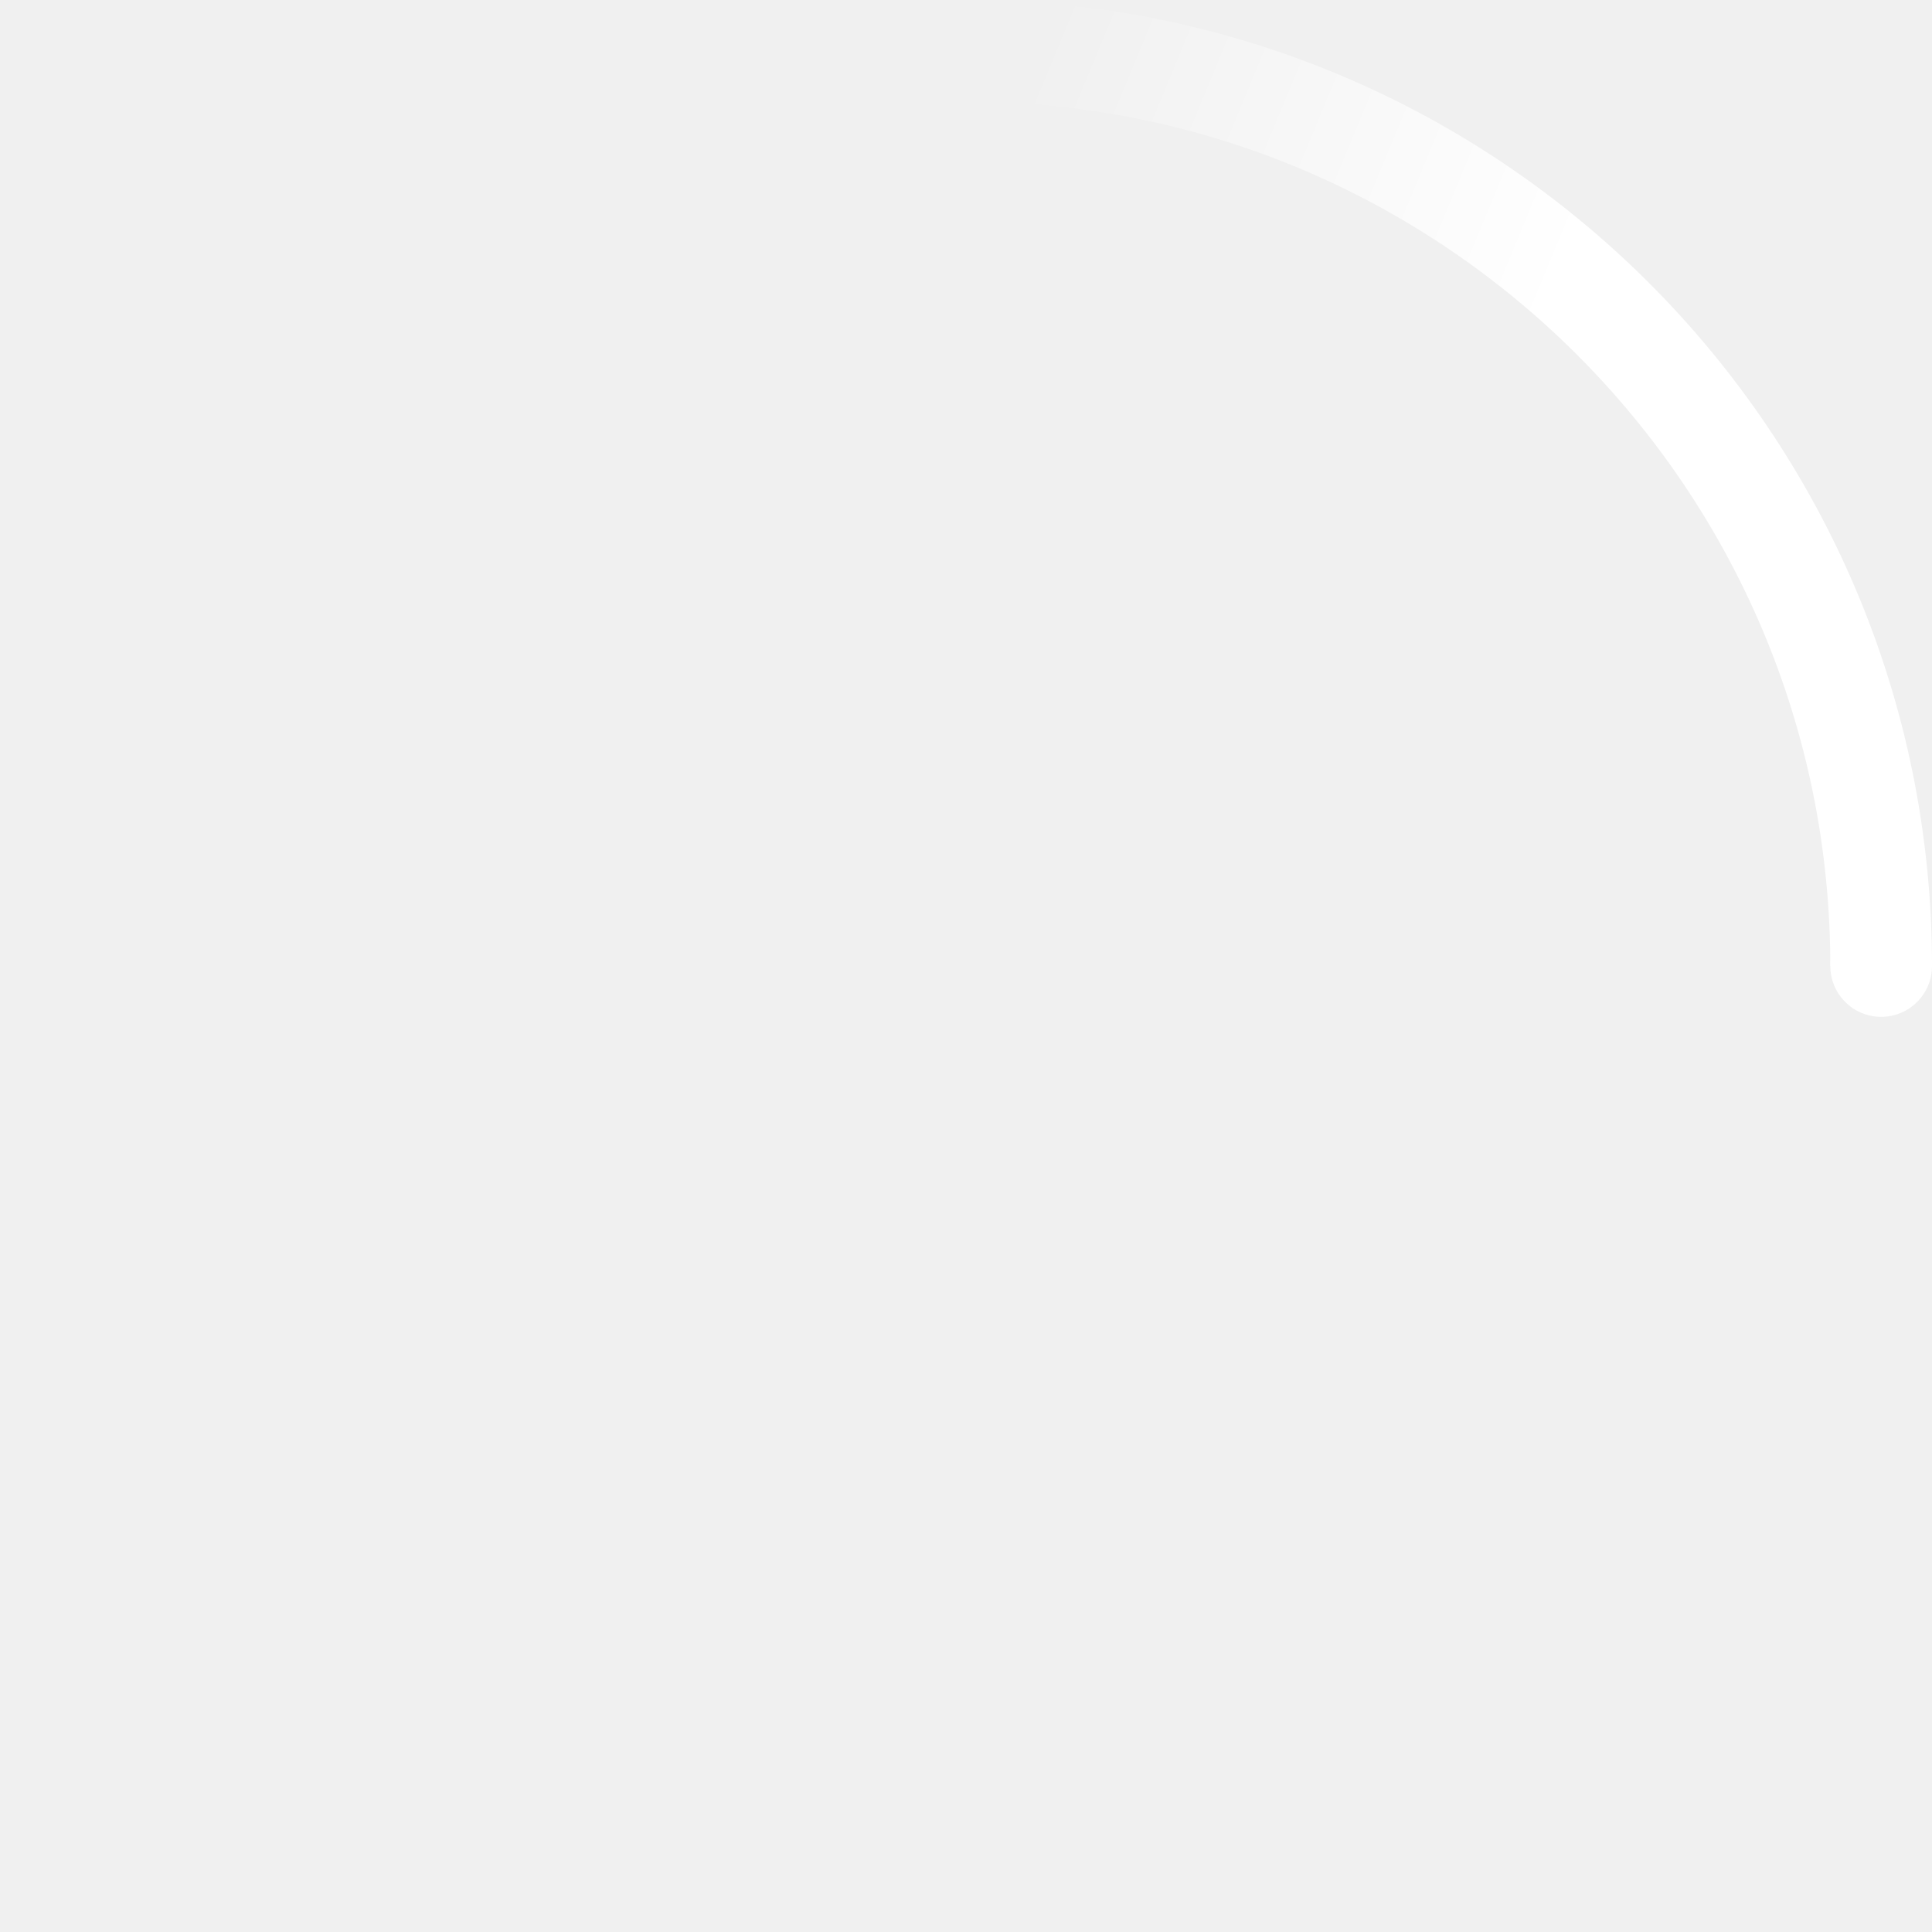
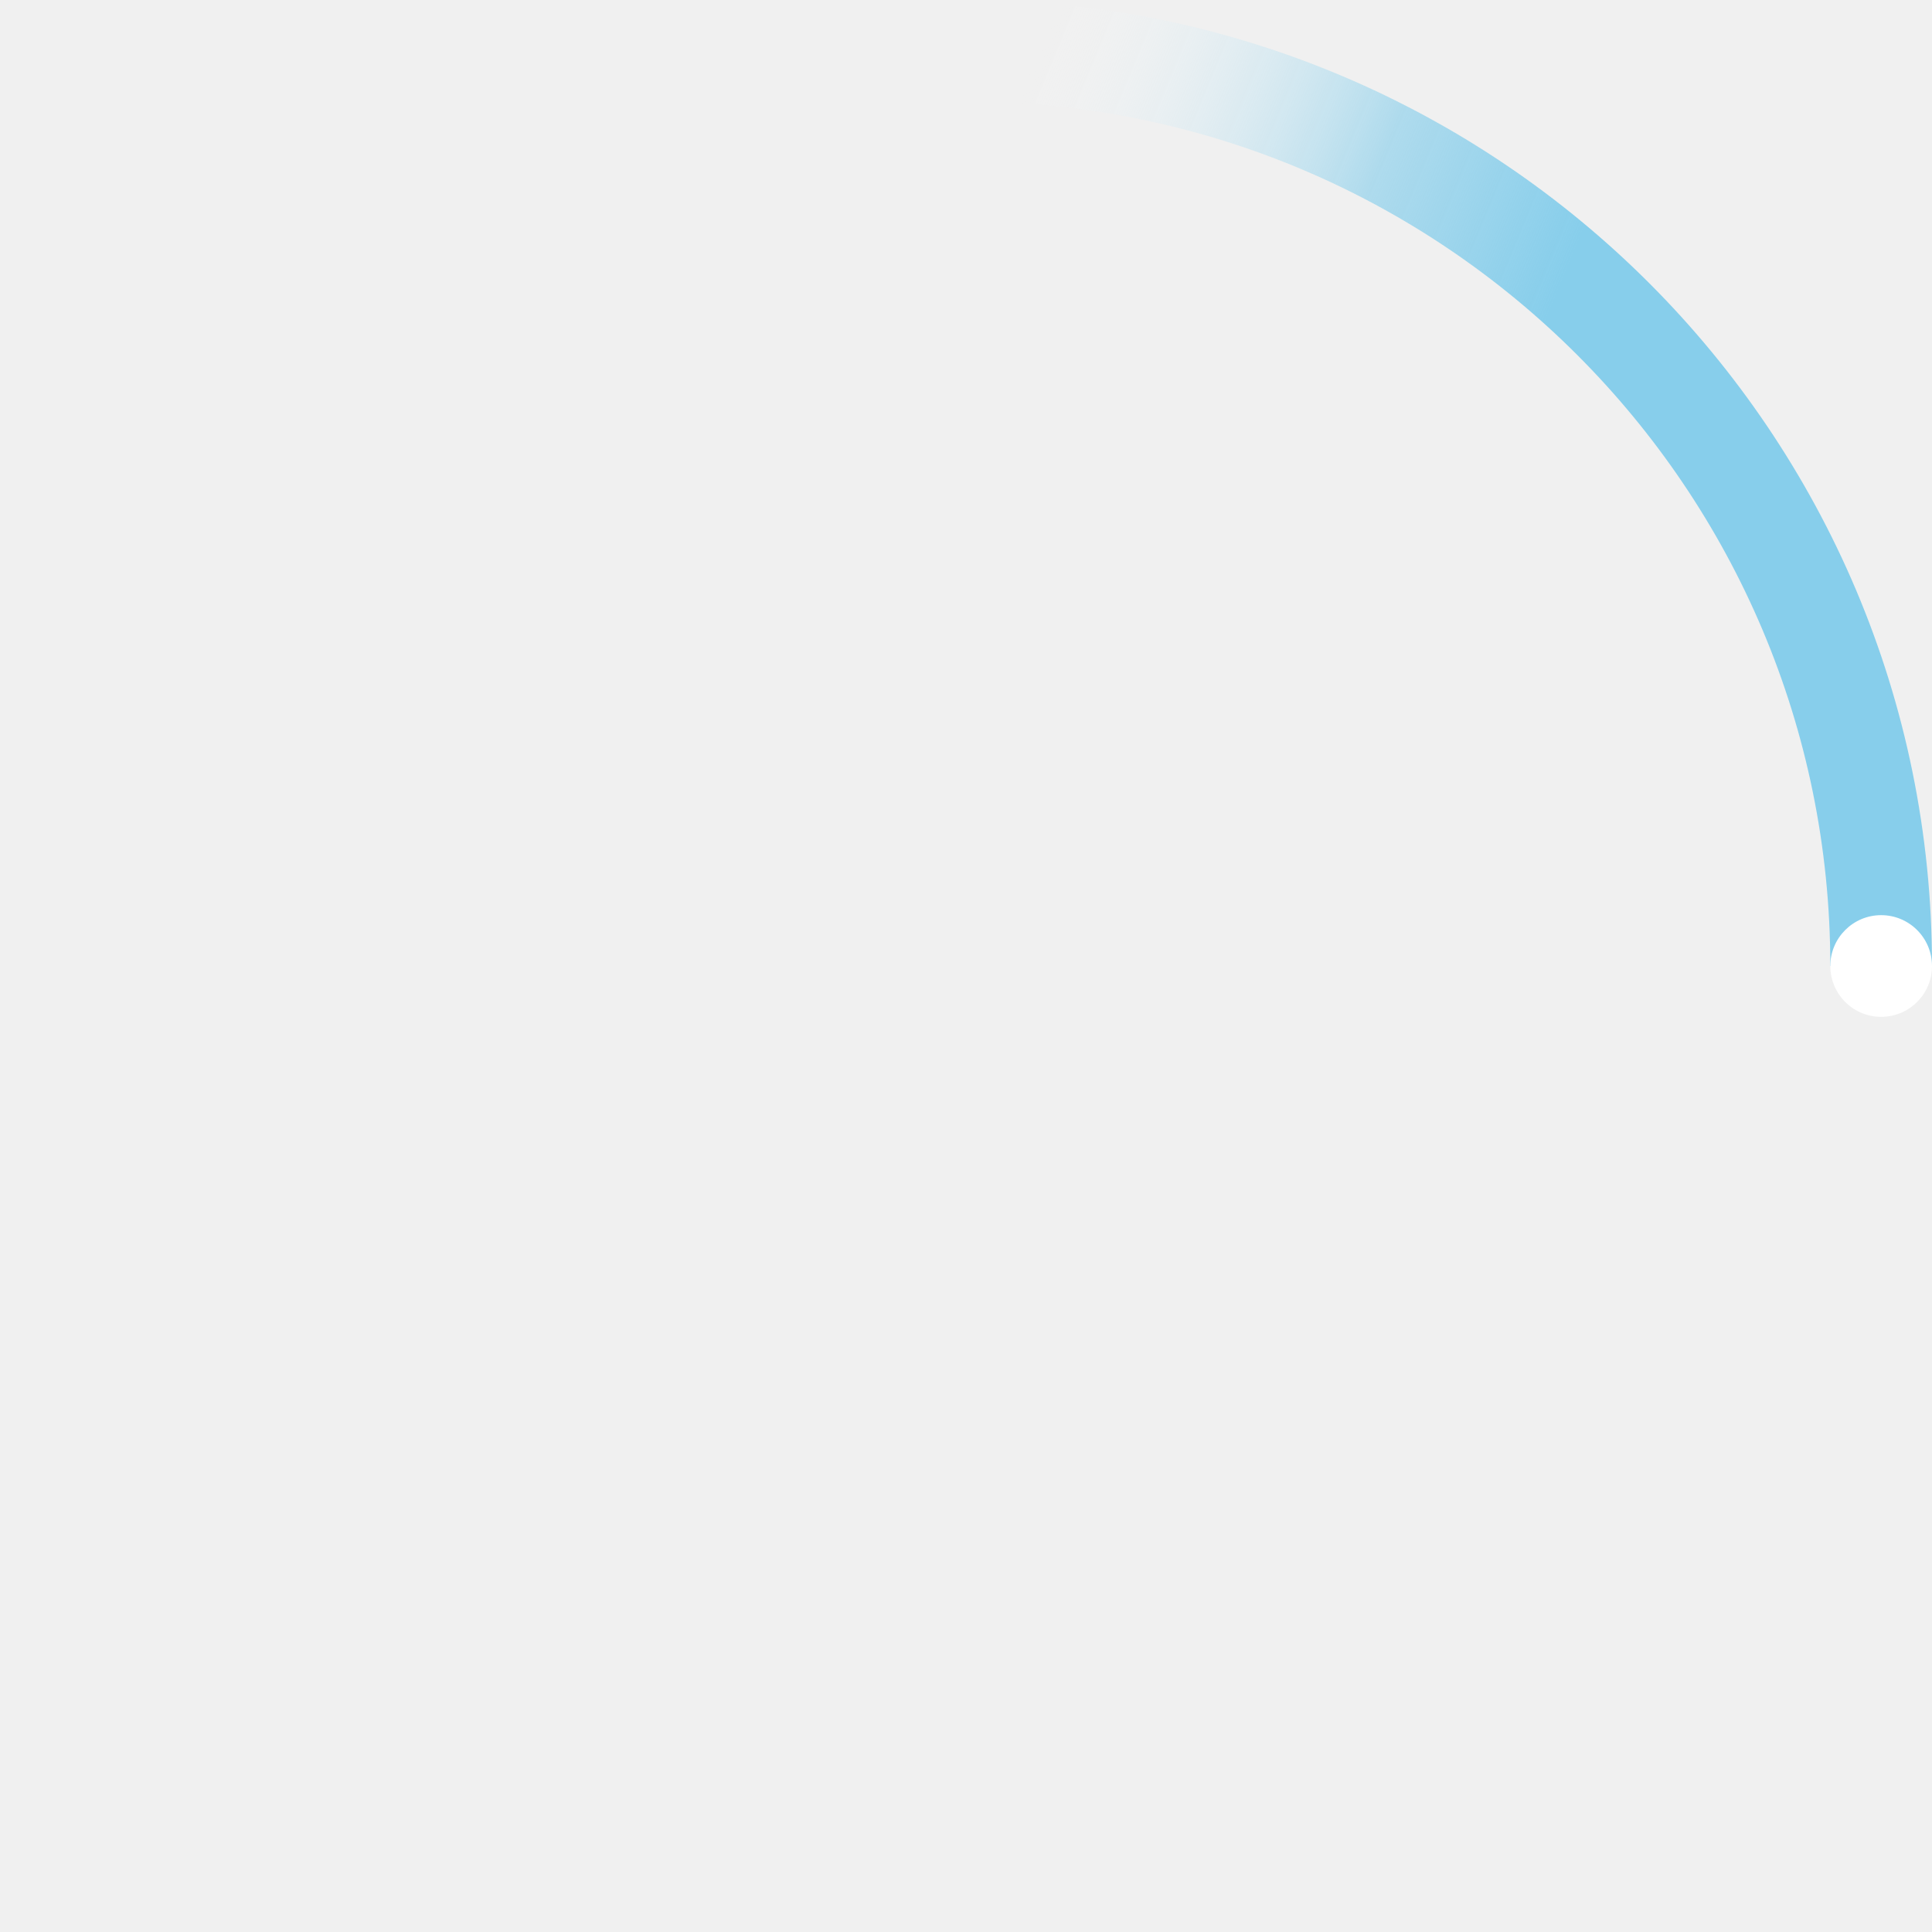
<svg xmlns="http://www.w3.org/2000/svg" width="38" height="38" viewBox="0 0 38 38">
  <defs>
    <linearGradient x1="8.042%" y1="0%" x2="65.682%" y2="23.865%" id="a">
      <stop stop-color="#fff" stop-opacity="0" offset="0%" />
-       <stop stop-color="#fff" stop-opacity=".631" offset="63.146%" />
-       <stop stop-color="#fff" offset="100%" />
+       <stop stop-color="skyblue" stop-opacity=".631" offset="63.146%" />
+       <stop stop-color="skyblue" offset="100%" />
    </linearGradient>
  </defs>
  <g fill="none" fill-rule="evenodd">
    <g transform="translate(1 1)">
      <path d="M36 18c0-9.94-8.06-18-18-18" id="Oval-2" stroke="url(#a)" stroke-width="2">
        <animateTransform attributeName="transform" type="rotate" from="0 18 18" to="360 18 18" dur="0.9s" repeatCount="indefinite" />
      </path>
      <circle fill="#fff" cx="36" cy="18" r="1">
        <animateTransform attributeName="transform" type="rotate" from="0 18 18" to="360 18 18" dur="0.9s" repeatCount="indefinite" />
      </circle>
    </g>
  </g>
</svg>
